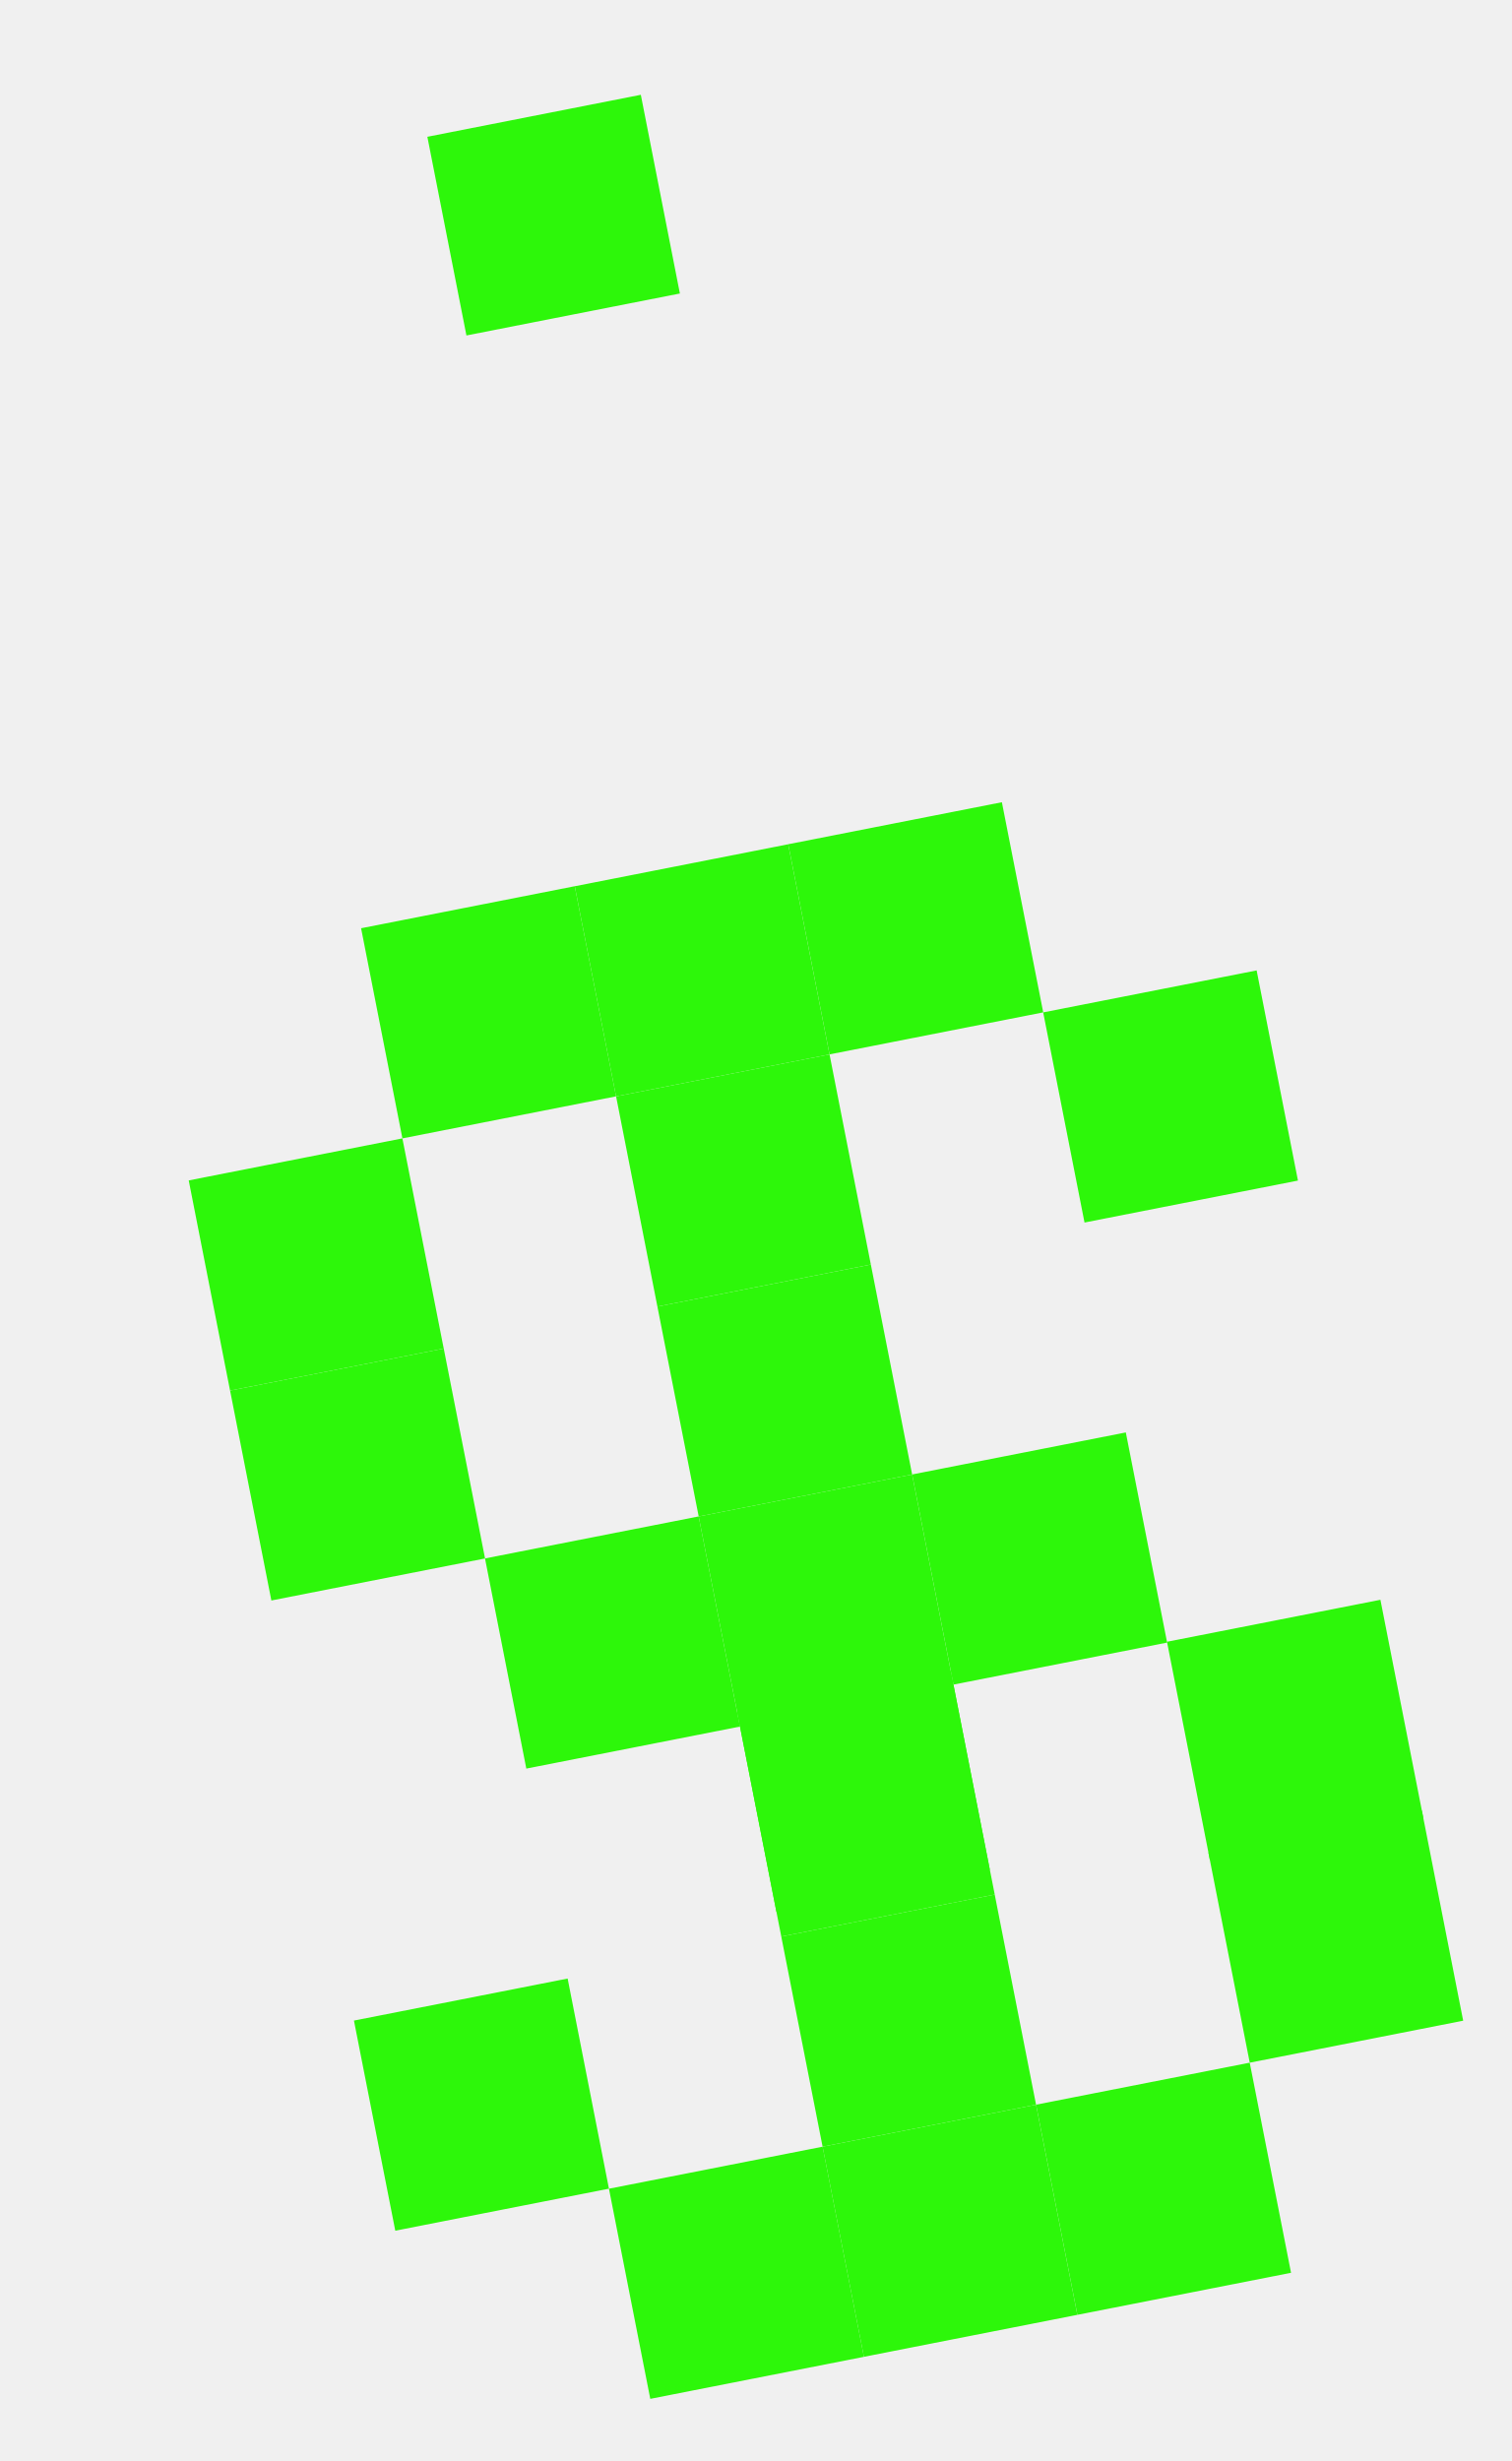
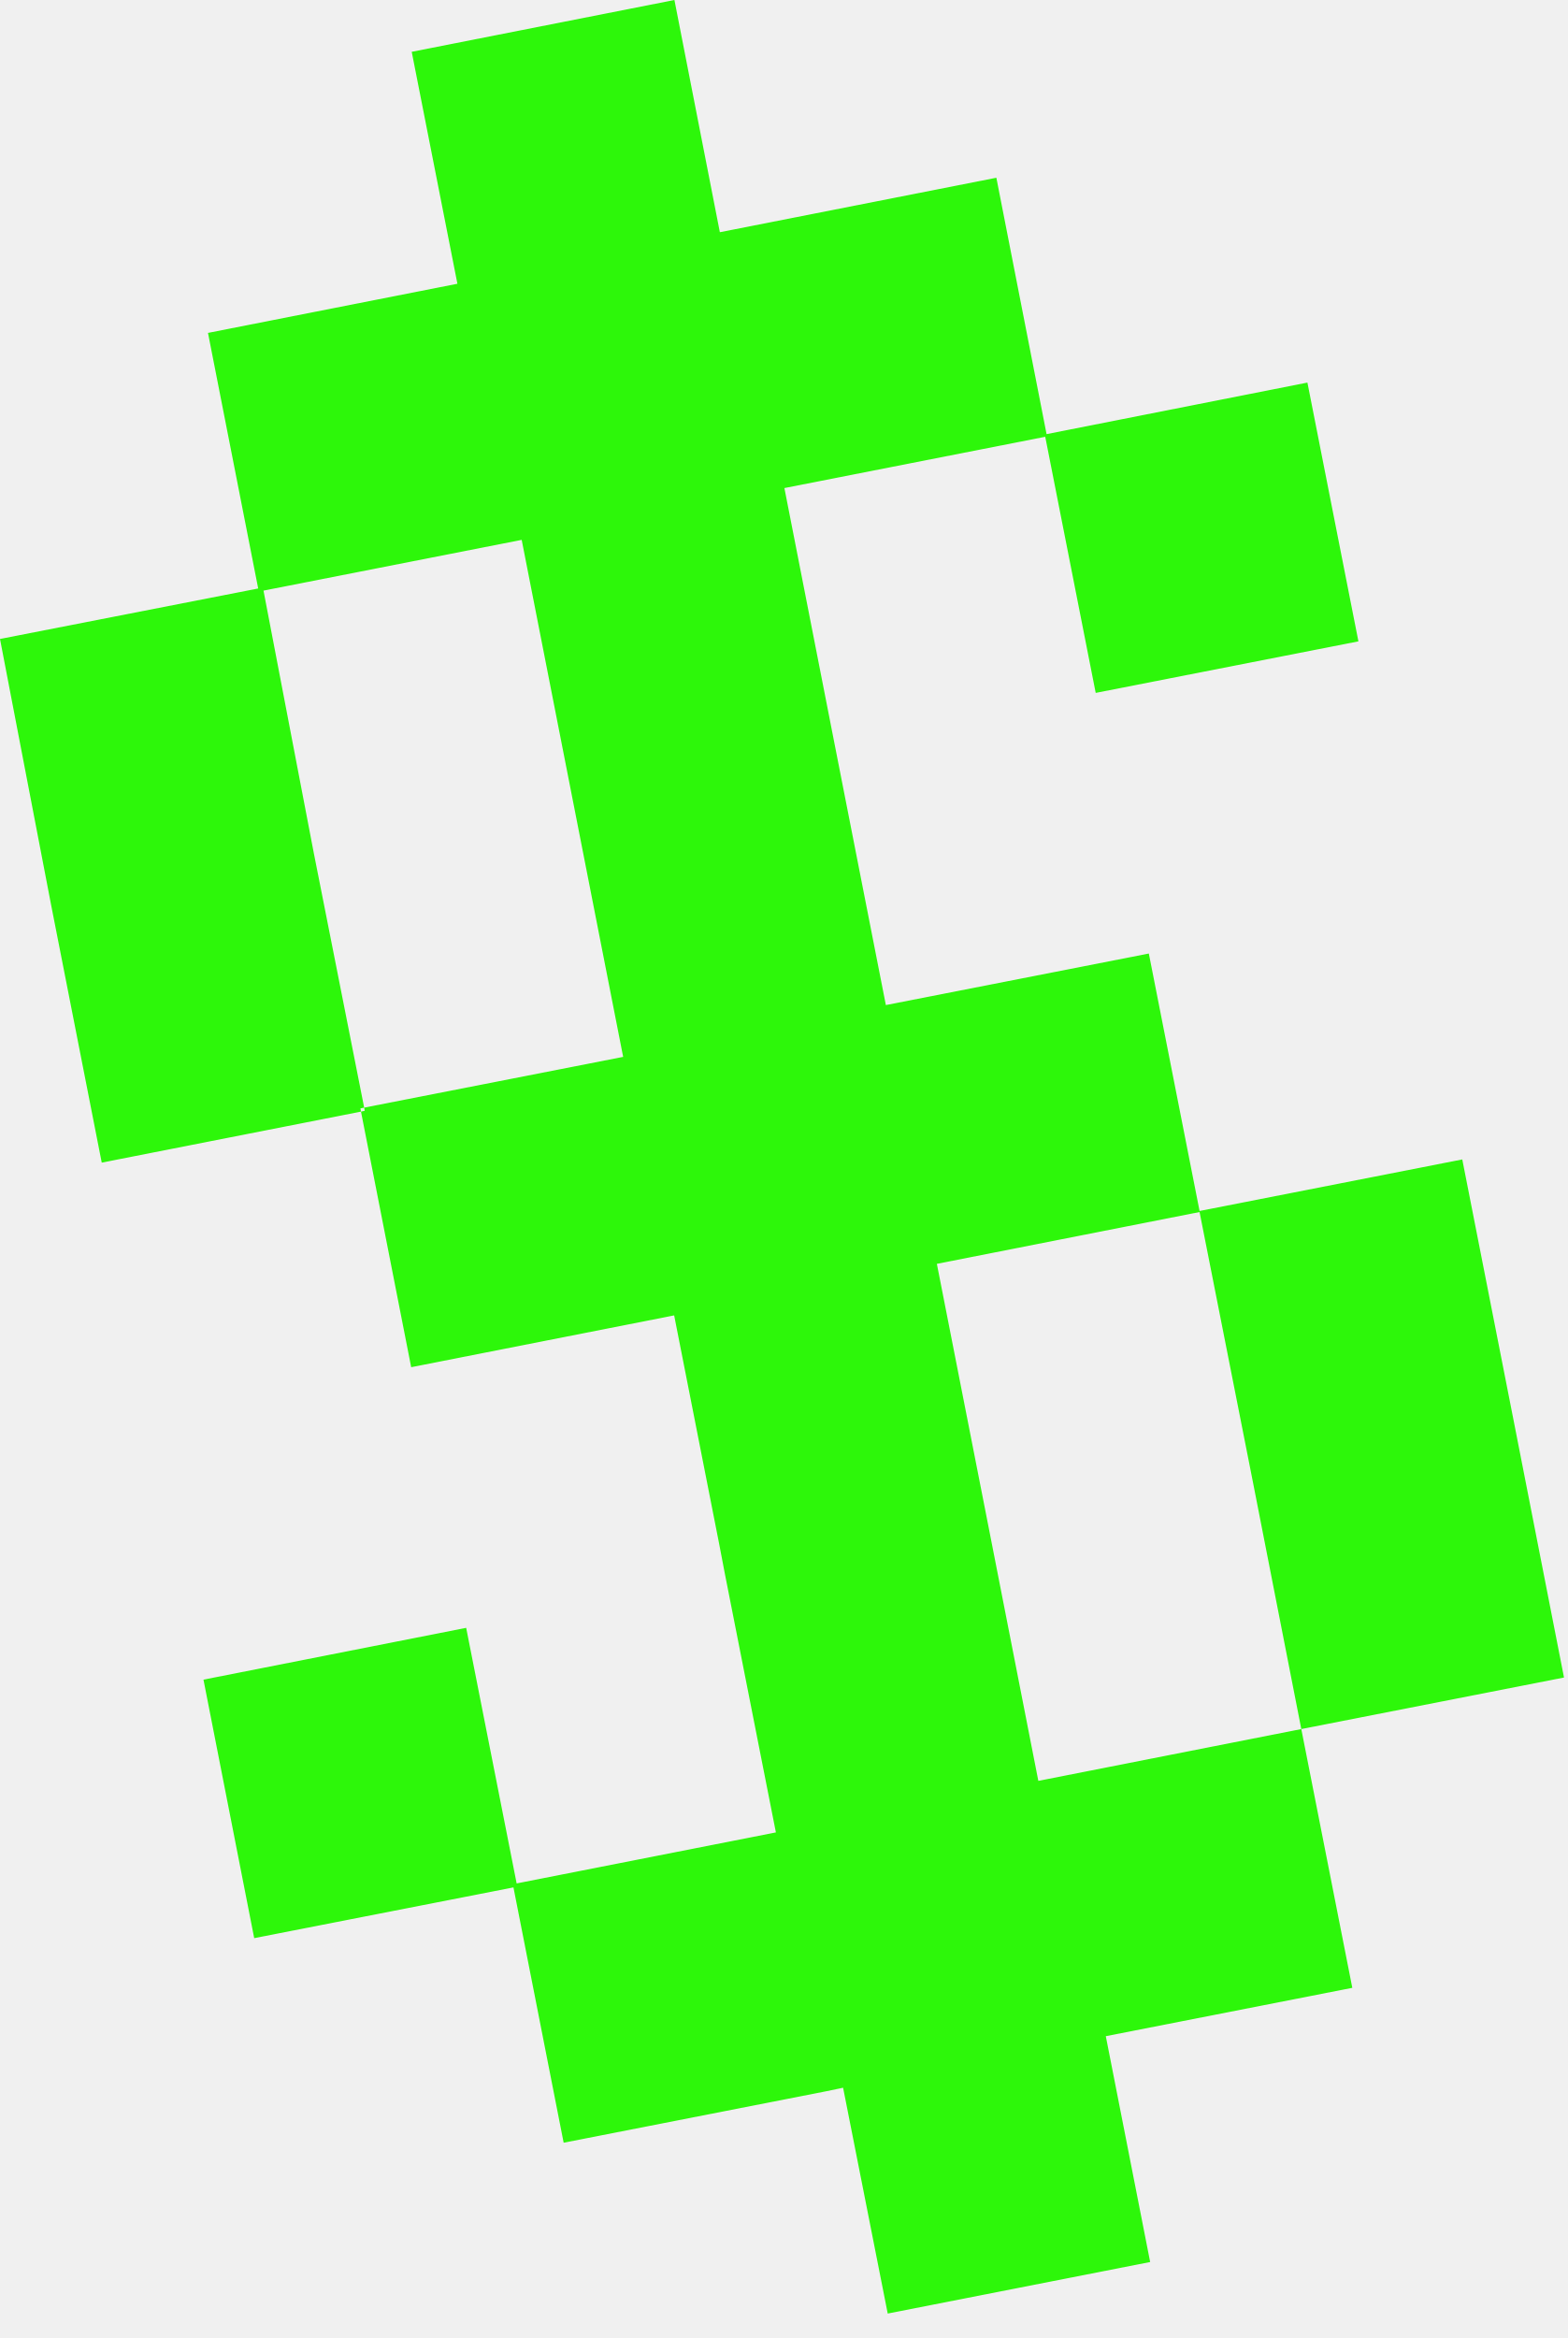
- <svg xmlns="http://www.w3.org/2000/svg" width="70" height="114" viewBox="0 0 70 114" fill="none">
-   <path d="M29.685 4.391L19.797 6.336L21.607 15.54L31.495 13.596L29.685 4.391Z" fill="#2DF70A" />
-   <path d="M44.044 77.411L34.156 79.356L35.966 88.559L45.854 86.615L44.044 77.411Z" fill="#2DF70A" />
-   <g clip-path="url(#clip0_1067_2771)">
-     <path d="M65.866 83.87L55.978 85.814L57.893 95.549L67.781 93.604L65.866 83.87Z" fill="#2DF70A" />
-     <path d="M63.946 74.106L54.059 76.051L56.046 86.157L65.934 84.213L63.946 74.106Z" fill="#2DF70A" />
-     <path d="M58.212 44.952L48.324 46.897L50.239 56.631L60.126 54.687L58.212 44.952Z" fill="#2DF70A" />
-     <path d="M57.892 95.548L47.994 97.494L49.909 107.229L59.806 105.282L57.892 95.548Z" fill="#2DF70A" />
-     <path d="M52.152 66.354L42.254 68.301L44.168 78.035L54.066 76.089L52.152 66.354Z" fill="#2DF70A" />
-     <path d="M46.411 37.161L36.514 39.107L38.428 48.842L48.326 46.896L46.411 37.161Z" fill="#2DF70A" />
-     <path d="M46.079 87.76L36.191 89.705L38.106 99.439L47.994 97.495L46.079 87.76Z" fill="#2DF70A" />
-     <path d="M47.993 97.495L38.105 99.439L40.02 109.174L49.908 107.229L47.993 97.495Z" fill="#2DF70A" />
-     <path d="M44.167 78.036L34.279 79.981L36.192 89.705L46.08 87.761L44.167 78.036Z" fill="#2DF70A" />
-     <path d="M42.253 68.302L32.365 70.246L34.28 79.98L44.167 78.036L42.253 68.302Z" fill="#2DF70A" />
-     <path d="M40.341 58.577L30.453 60.522L32.366 70.246L42.254 68.302L40.341 58.577Z" fill="#2DF70A" />
-     <path d="M38.427 48.843L28.539 50.787L30.453 60.522L40.341 58.577L38.427 48.843Z" fill="#2DF70A" />
-     <path d="M36.513 39.108L26.625 41.053L28.539 50.787L38.427 48.843L36.513 39.108Z" fill="#2DF70A" />
-     <path d="M38.107 99.44L28.209 101.387L30.123 111.121L40.021 109.175L38.107 99.44Z" fill="#2DF70A" />
-     <path d="M32.365 70.245L22.467 72.191L24.381 81.926L34.279 79.979L32.365 70.245Z" fill="#2DF70A" />
-     <path d="M26.624 41.051L16.727 42.998L18.641 52.733L28.539 50.786L26.624 41.051Z" fill="#2DF70A" />
-     <path d="M26.295 91.651L16.396 93.598L18.311 103.332L28.209 101.385L26.295 91.651Z" fill="#2DF70A" />
-     <path d="M20.556 62.468L10.658 64.414L12.571 74.139L22.469 72.192L20.556 62.468Z" fill="#2DF70A" />
-     <path d="M18.64 52.733L8.742 54.68L10.657 64.414L20.555 62.468L18.64 52.733Z" fill="#2DF70A" />
+ <svg xmlns="http://www.w3.org/2000/svg" width="59" height="88" viewBox="0 0 59 88" fill="none">
+   <g clip-path="url(#clip0_1746_87)">
+     <path d="M50.91 74.82L41.63 76.64L43.3 85.14L33.42 87.08L31.74 78.58L31.12 78.71L21.22 80.65L19.33 71.04L9.57 72.95L7.66 63.22L17.55 61.27L19.45 70.89L29.21 68.97L27.29 59.24L27.07 58.09L25.38 49.51L15.48 51.46L13.59 41.84L13.73 41.81L13.71 41.69L23.46 39.78L21.55 30.05L19.64 20.32L9.92 22.23L11.81 32.09L13.71 41.69L13.57 41.72L13.59 41.84L3.83 43.76L1.92 34.04L0 24.05L9.72 22.15L7.83 12.53L17.22 10.68L15.5 1.95L25.39 0L27.1 8.74L27.61 8.64L37.51 6.69L39.4 16.34L49.22 14.4L51.14 24.14L41.25 26.08L39.35 16.44L29.53 18.37L31.44 28.11L33.35 37.83L43.25 35.89L45.16 45.58L55.05 43.64L56.97 53.4L58.88 63.14L48.99 65.08L47.15 55.69L45.16 45.62L35.27 47.57L37.18 57.29L39.09 67.03L48.99 65.08L50.91 74.82Z" fill="#2DF70A" />
  </g>
  <defs>
-     <clipPath id="clip0_1067_2771">
-       <rect width="50.417" height="69.427" fill="white" transform="translate(6.82812 44.9453) rotate(-11.1258)" />
+     <clipPath id="clip0_1746_87">
+       <rect width="58.88" height="87.08" fill="white" />
    </clipPath>
  </defs>
</svg>
